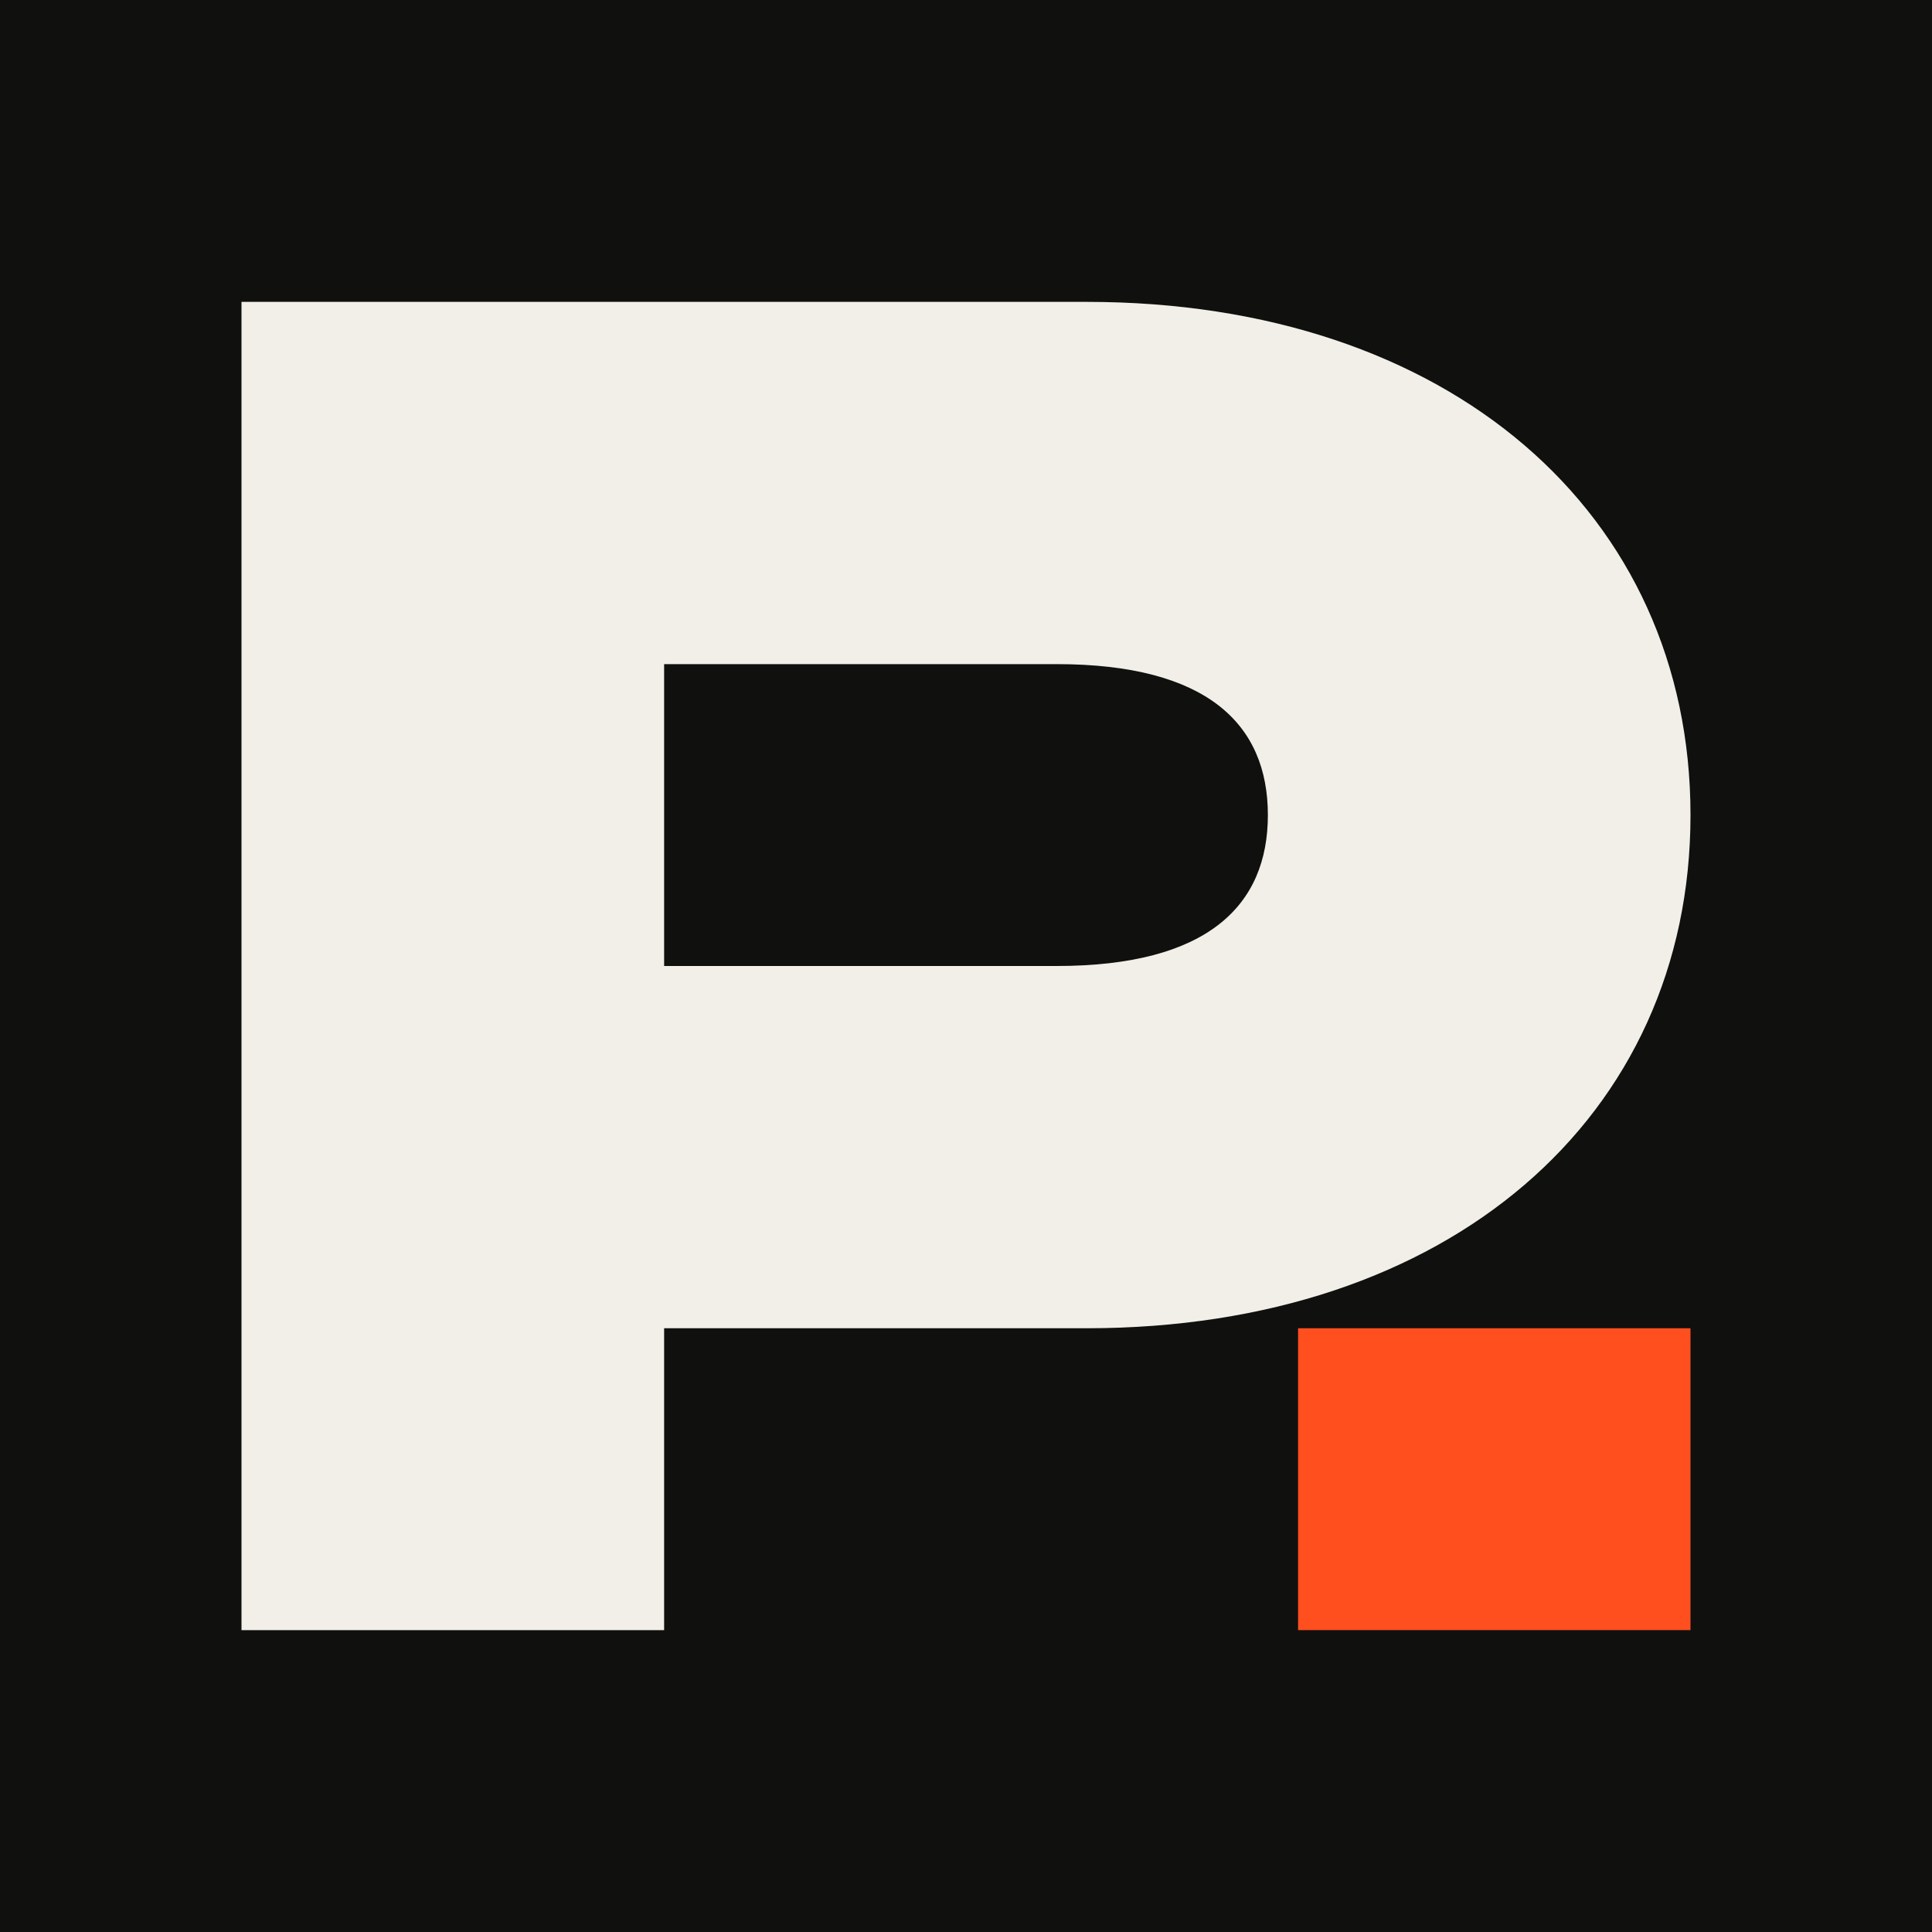
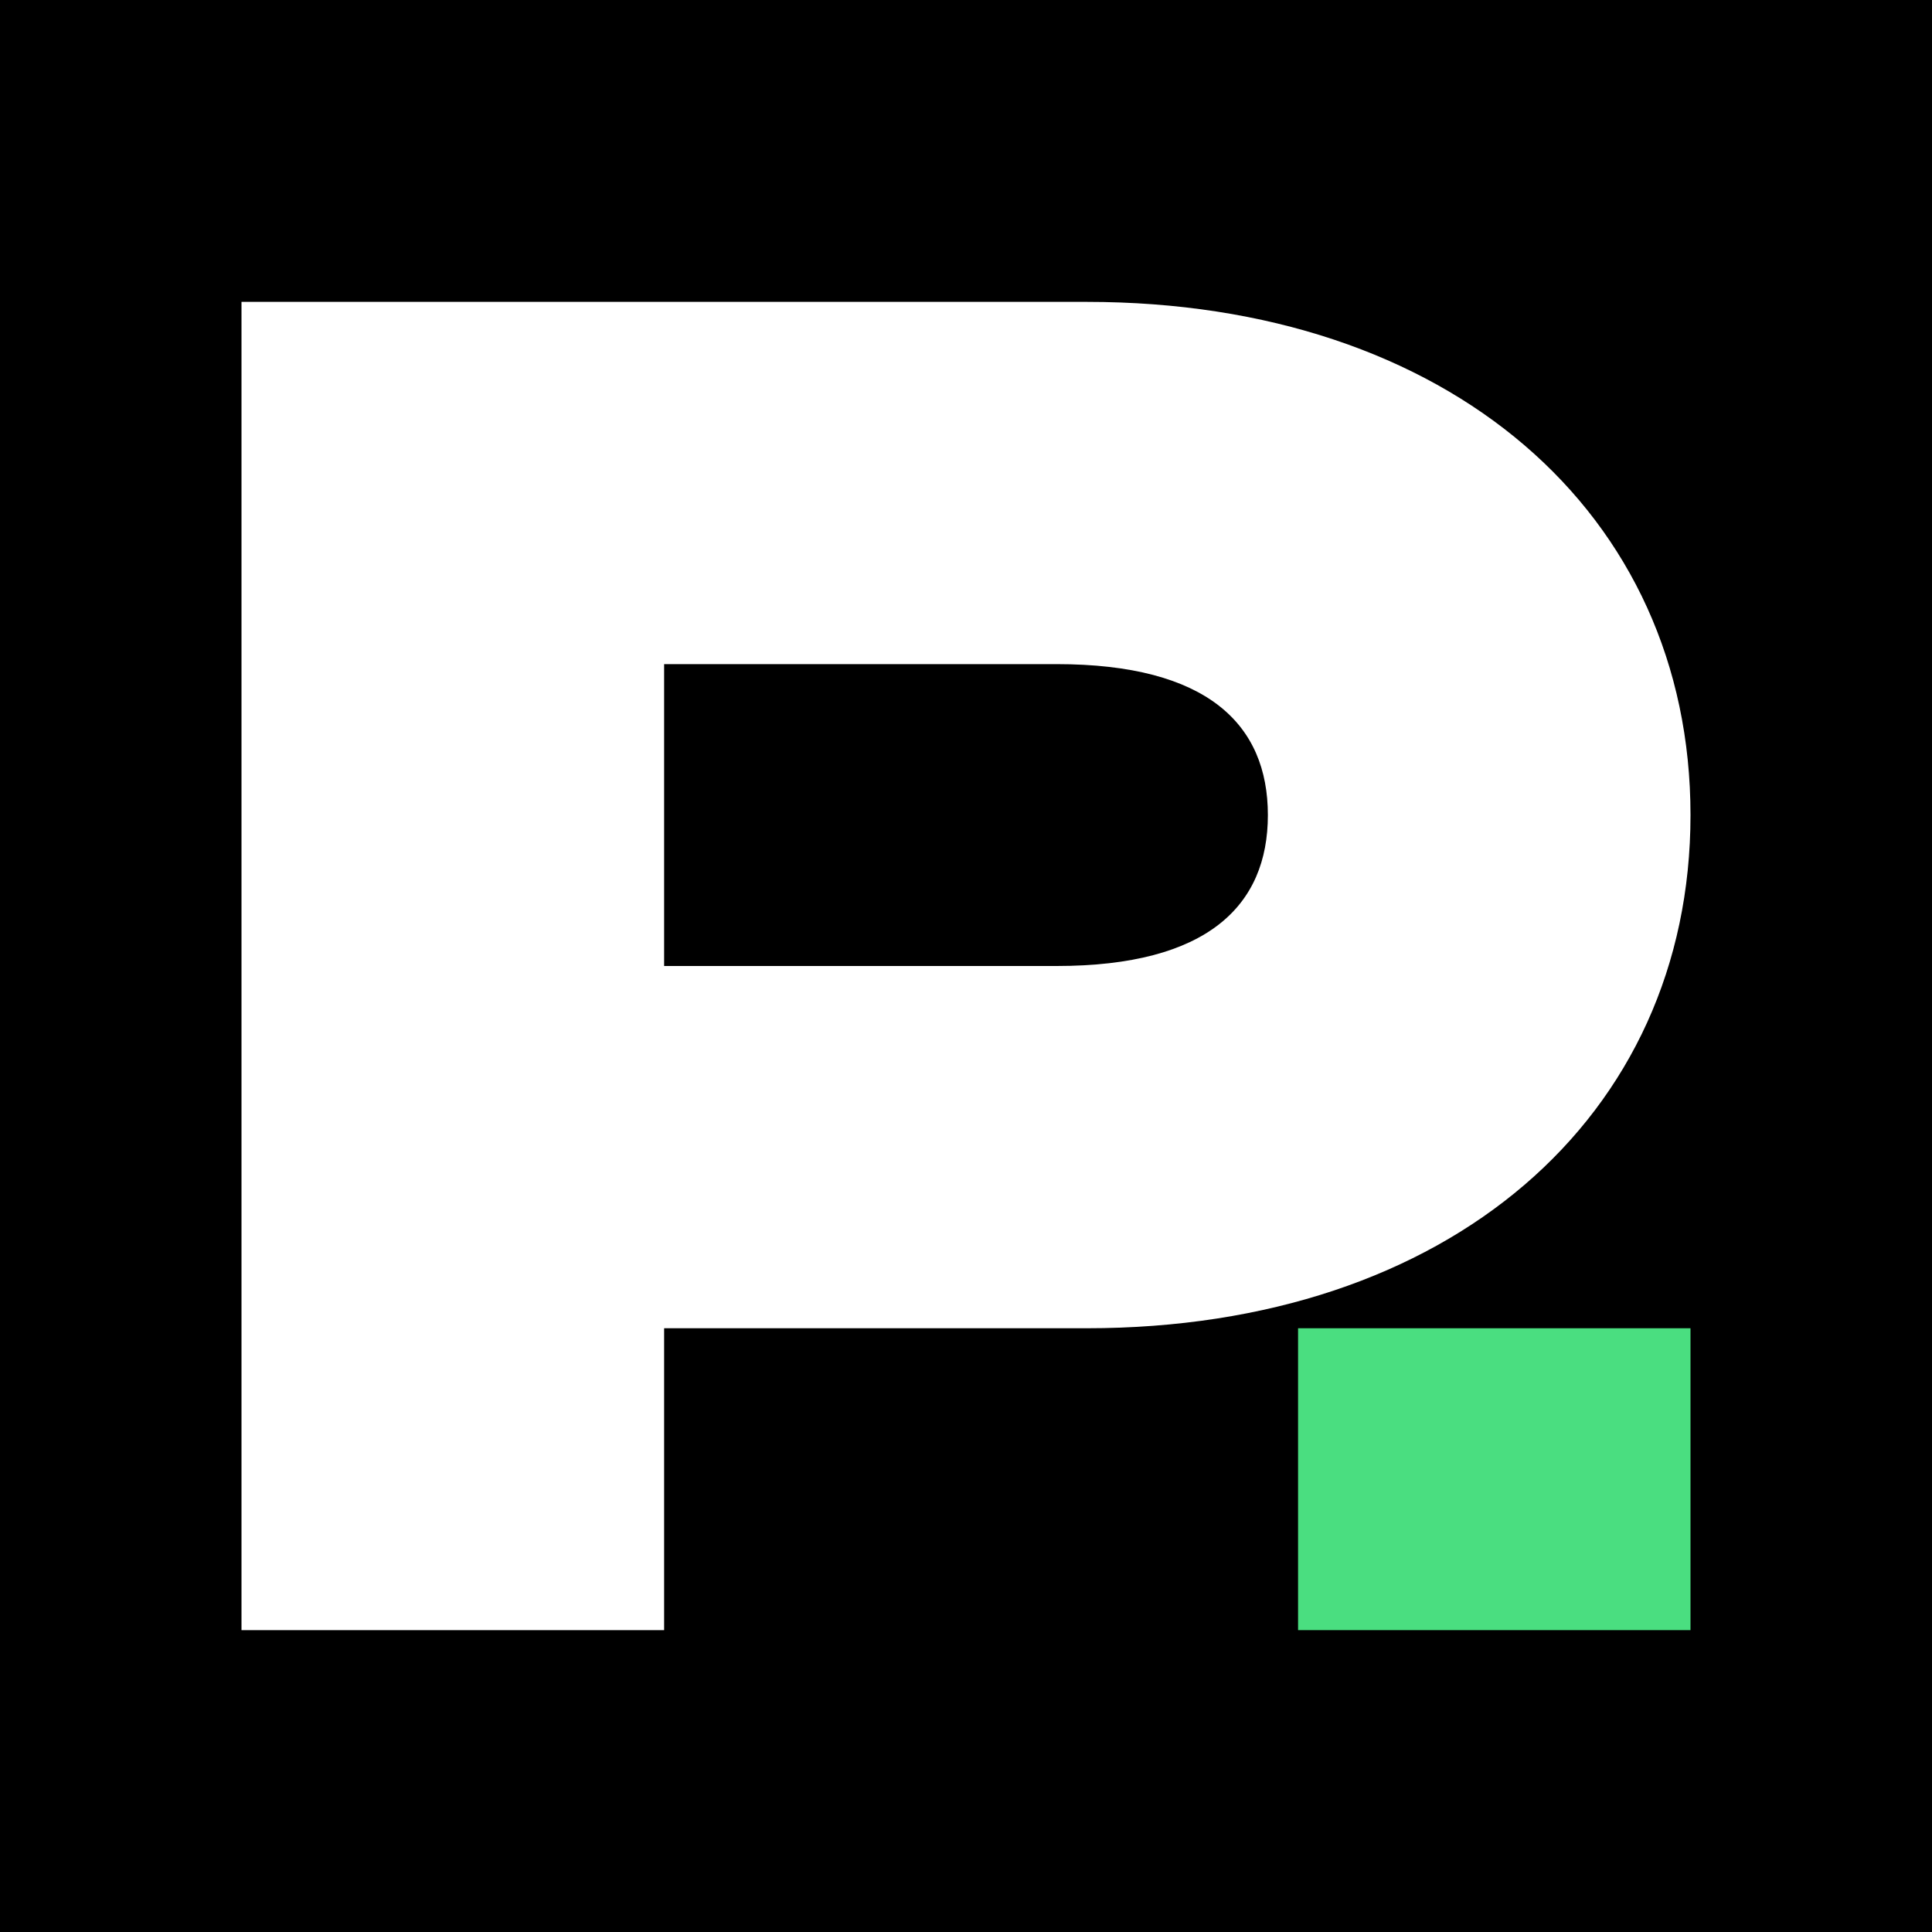
<svg xmlns="http://www.w3.org/2000/svg" viewBox="0 0 64 64">
-   <rect width="64" height="64" fill="#10100f" />
-   <path d="M8 10h28c12 0 20 7 20 17s-8 17-20 17H22v10H8V10Zm14 12v10h13c5 0 7-2 7-5s-2-5-7-5H22Z" fill="#f1efe7" />
-   <rect x="43" y="44" width="13" height="10" fill="#ff4f1f" />
+   <rect width="64" height="64" fill="#000000" />
+   <path d="M8 10h28c12 0 20 7 20 17s-8 17-20 17H22v10H8V10Zm14 12v10h13c5 0 7-2 7-5s-2-5-7-5H22Z" fill="#ffffff" />
+   <rect x="43" y="44" width="13" height="10" fill="#4ade80" />
</svg>
